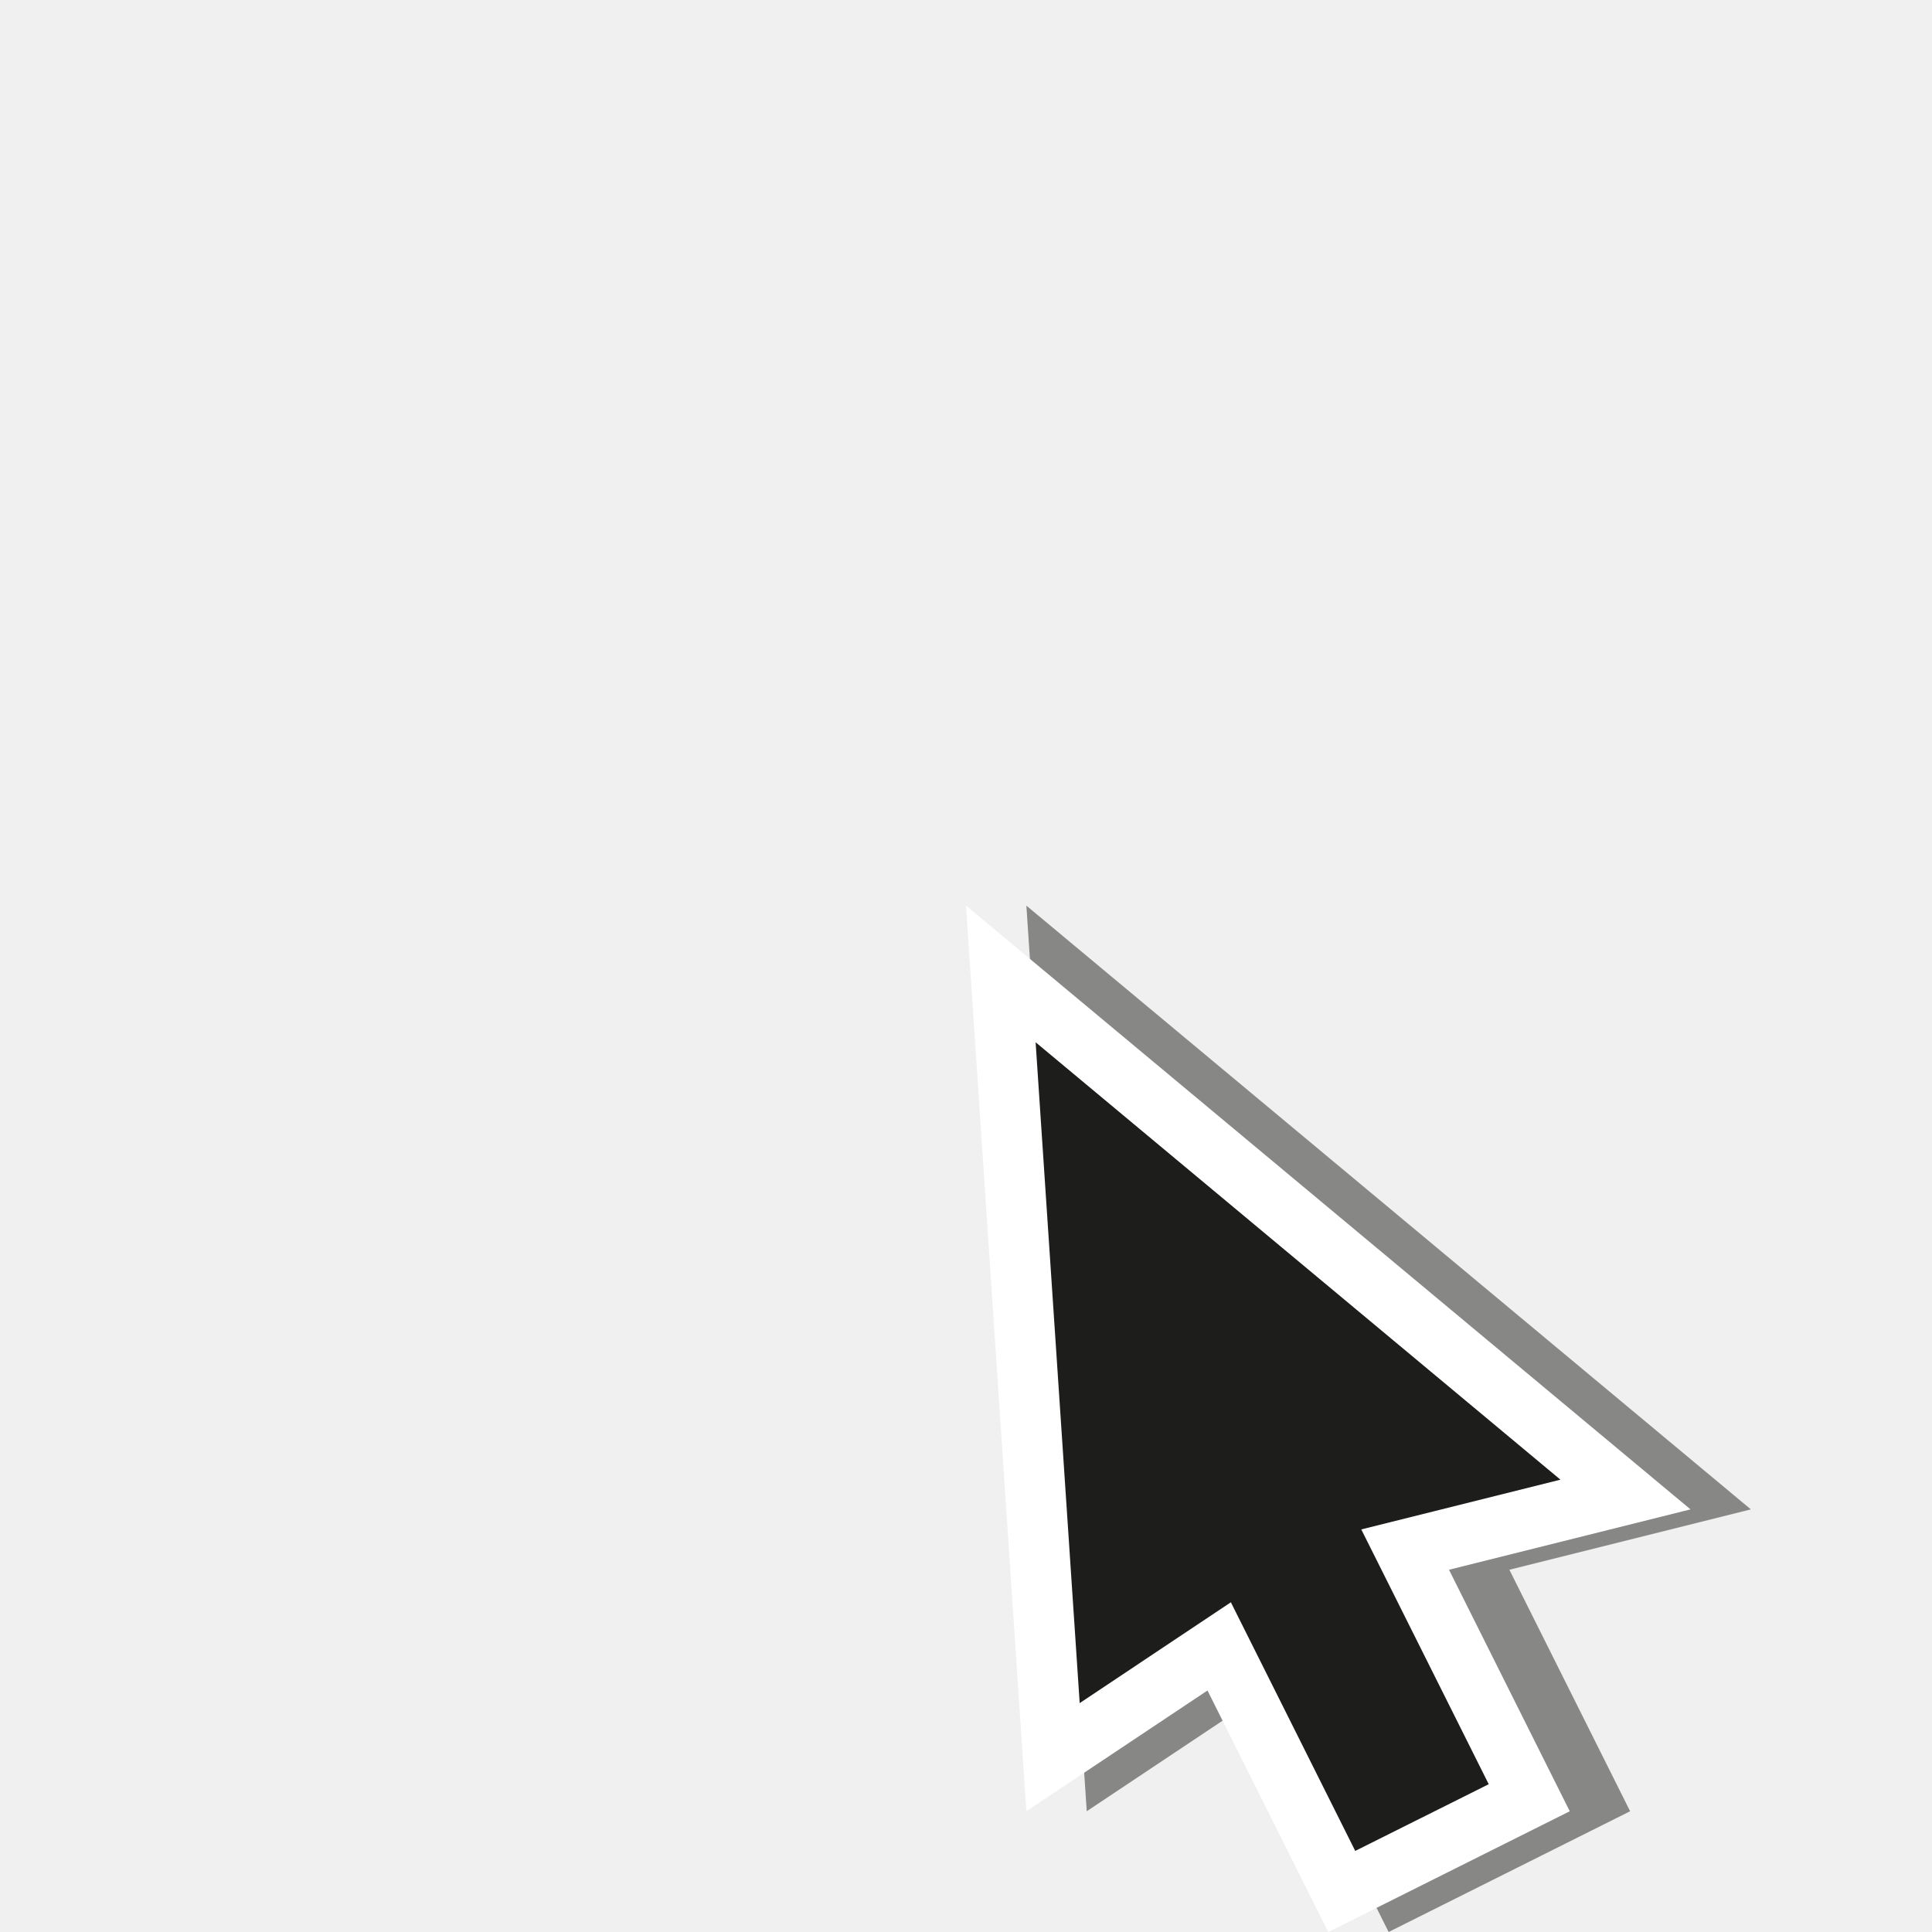
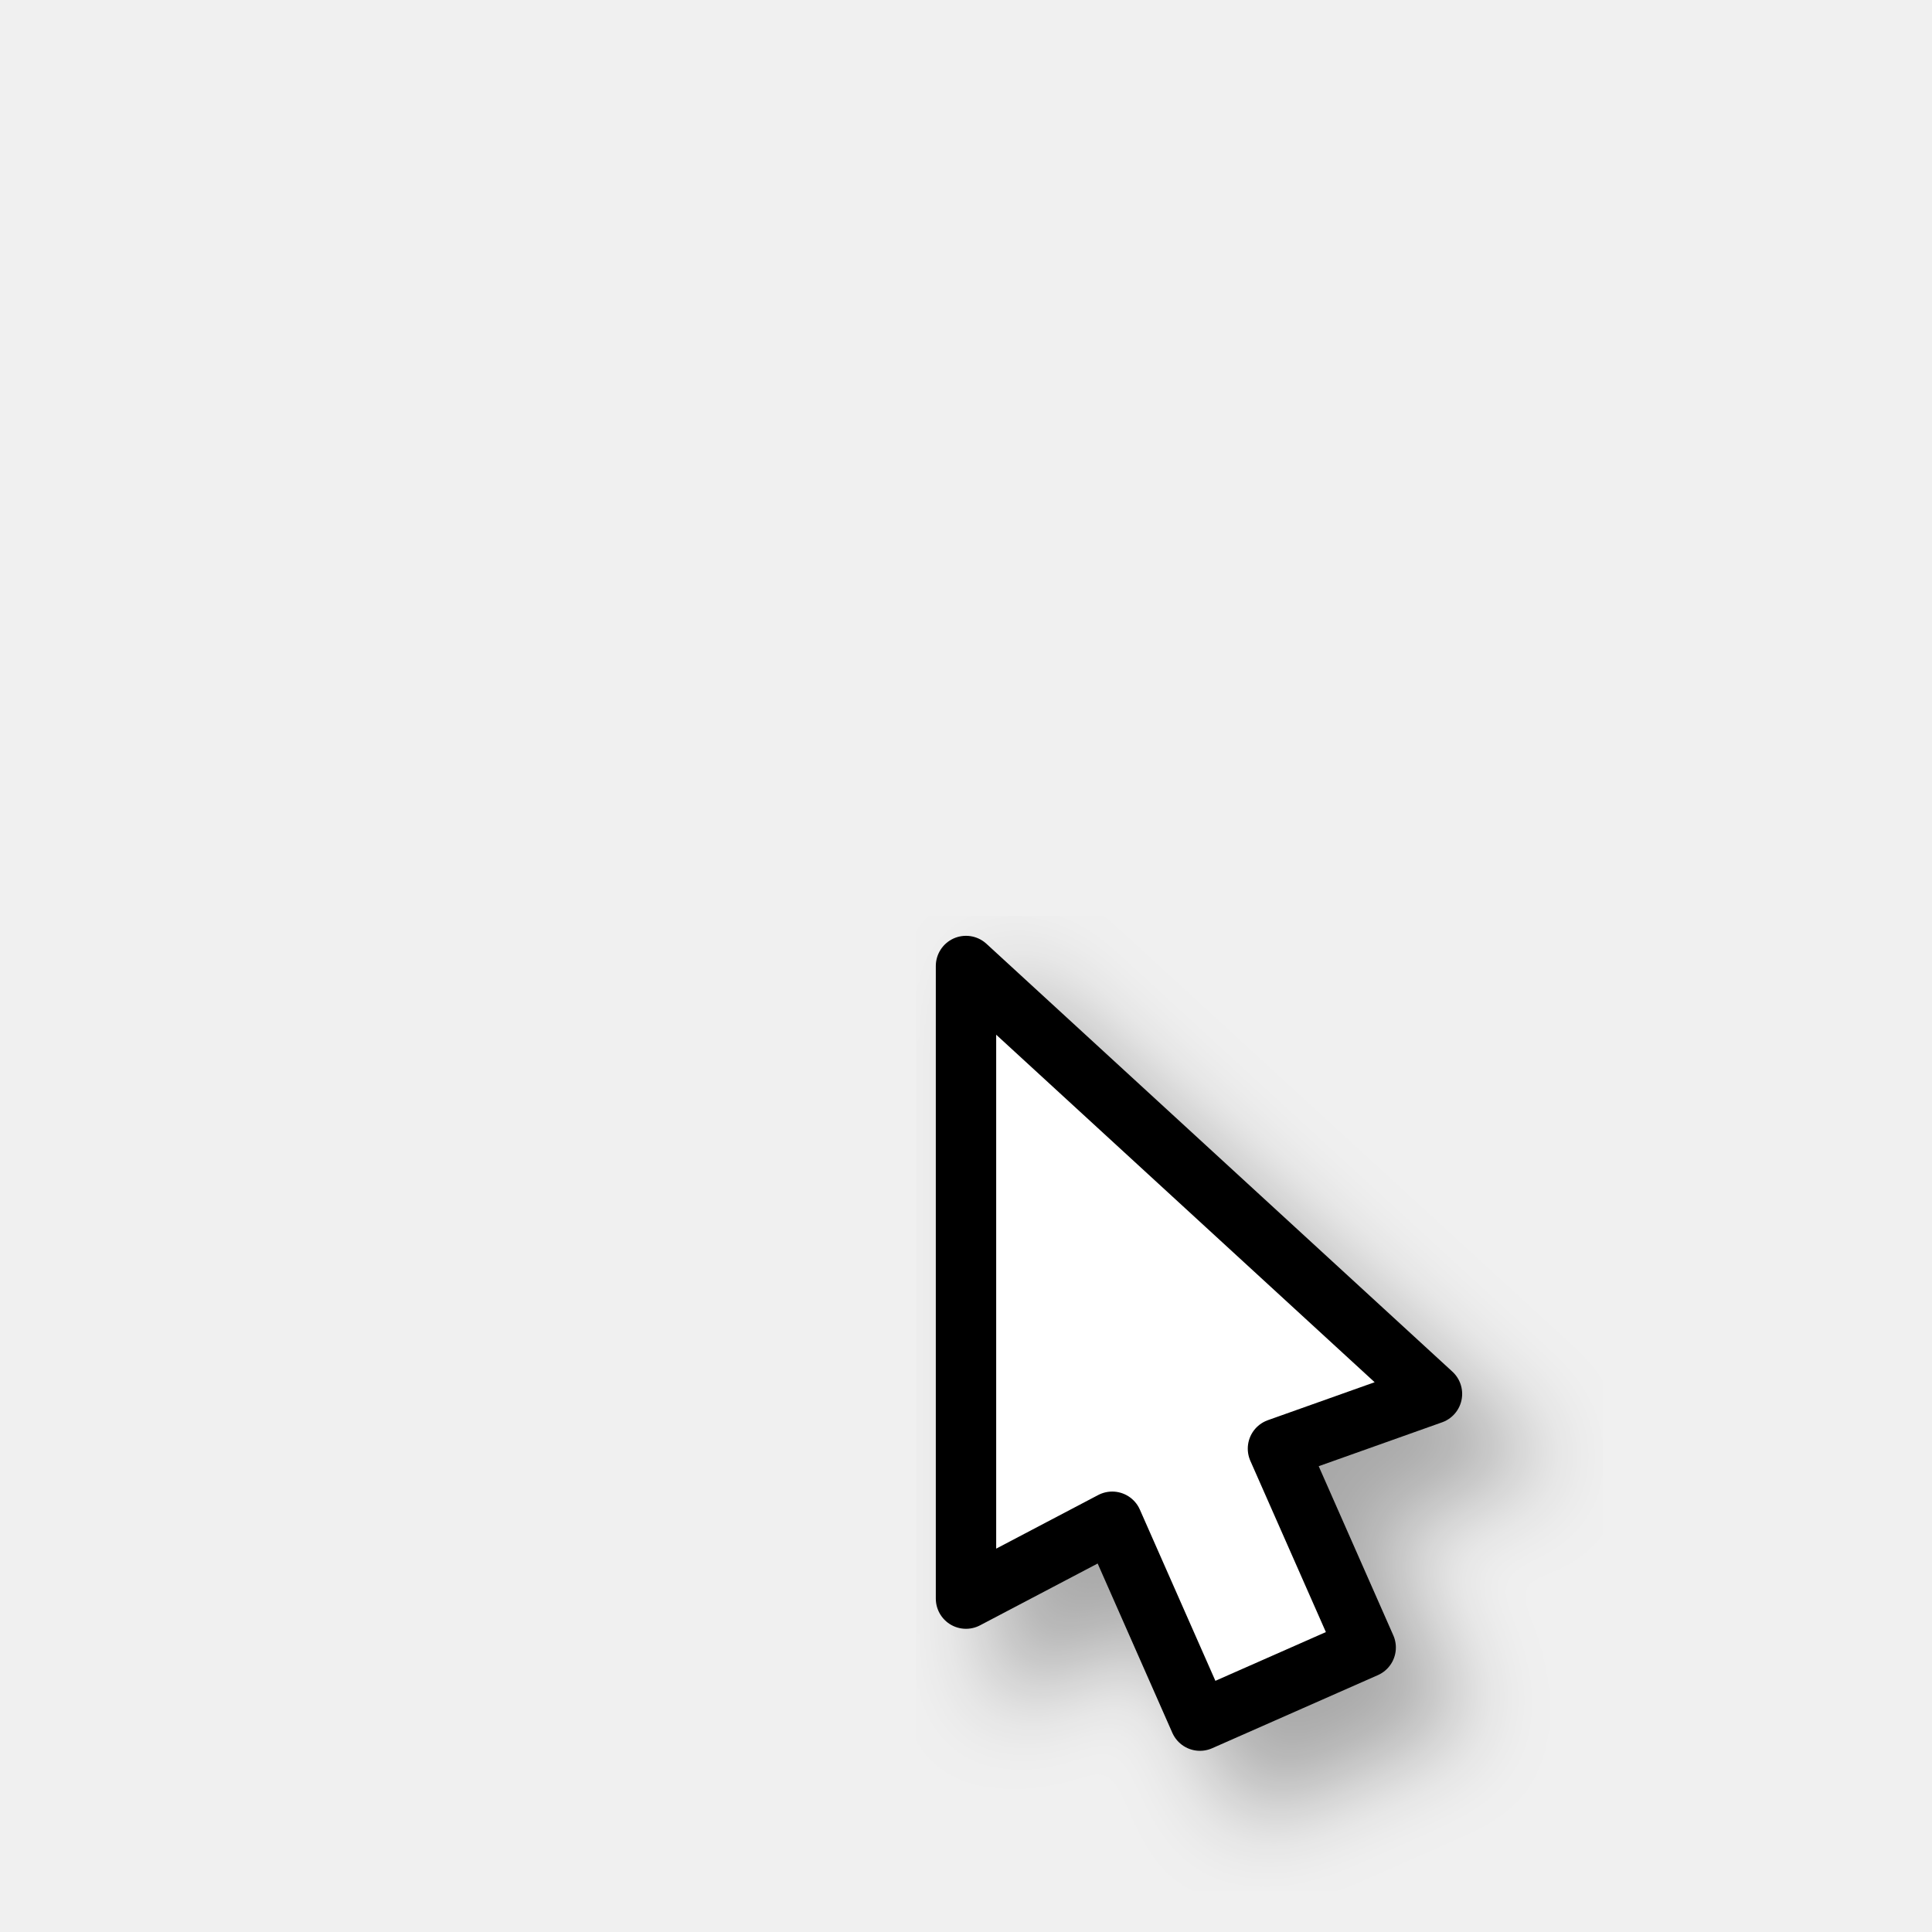
<svg xmlns="http://www.w3.org/2000/svg" version="1.1" id="Calque_1" x="0px" y="0px" width="32px" height="32px" viewBox="0 0 32 32" enable-background="new 0 0 32 32" xml:space="preserve">
-   <g opacity="0.5">
-     <polygon fill="#1D1D1B" points="17,15 29,25 25,26 27,30 23,32 21,28 18,30  " />
-   </g>
-   <g>
-     <polygon fill="#1D1D1B" points="20.194,27.27 17.441,29.104 16.577,16.131 26.924,24.754 23.274,25.666 25.329,29.776    22.224,31.329  " />
-     <path fill="#FFFFFF" d="M17.153,17.263l8.693,7.245l-2.089,0.522l-1.21,0.302l0.558,1.115l1.553,3.105l-2.211,1.105l-1.553-3.105   l-0.507-1.013l-0.942,0.628l-1.562,1.042L17.153,17.263 M16,15l1,15l3-2l2,4l4-2l-2-4l4-1L16,15L16,15z" />
-   </g>
-   <path fill="none" d="M27,24" />
-   <path fill="none" d="M16,30" />
-   <path fill="none" d="M28,24" />
-   <path fill="none" d="M16,30" />
+   <defs id="defs23">
+     <filter id="filter3816" x="-0.106" width="1.212" y="-0.088" height="1.176">
+       <feGaussianBlur stdDeviation="0.585" id="feGaussianBlur3818" />
+     </filter>
+     <filter id="filter3991" x="-0.218" width="1.436" y="-0.153" height="1.306">
+       <feGaussianBlur stdDeviation="0.767" id="feGaussianBlur3993" />
+     </filter>
+     <filter id="filter4055" x="-0.236" width="1.472" y="-0.146" height="1.291">
+       <feGaussianBlur stdDeviation="0.758" id="feGaussianBlur4057" />
+     </filter>
+   </defs>
+   <path style="fill:#000000;fill-opacity:1;stroke:#000000;stroke-width:1px;stroke-linecap:butt;stroke-linejoin:miter;stroke-opacity:1;opacity:0.3;filter:url(#filter4055)" d="m 17,17 0,10.478 2.422,-1.273 1.453,3.294 2.745,-1.211 -1.453,-3.294 2.551,-0.907 z" id="path3848-1" />
+   <path fill="none" d="M27,24" id="path13" />
+   <path fill="none" d="M16,30" id="path15" />
+   <path fill="none" d="M28,24" id="path17" />
+   <path fill="none" d="M16,30" id="path19" />
+   <path style="fill:#ffffff;fill-opacity:1;stroke:#000000;stroke-width:1px;stroke-linecap:butt;stroke-linejoin:round;stroke-opacity:1" d="m 16,16 0,10.478 2.422,-1.273 1.453,3.294 2.745,-1.211 -1.453,-3.294 2.551,-0.907 z" id="path3848" />
</svg>
